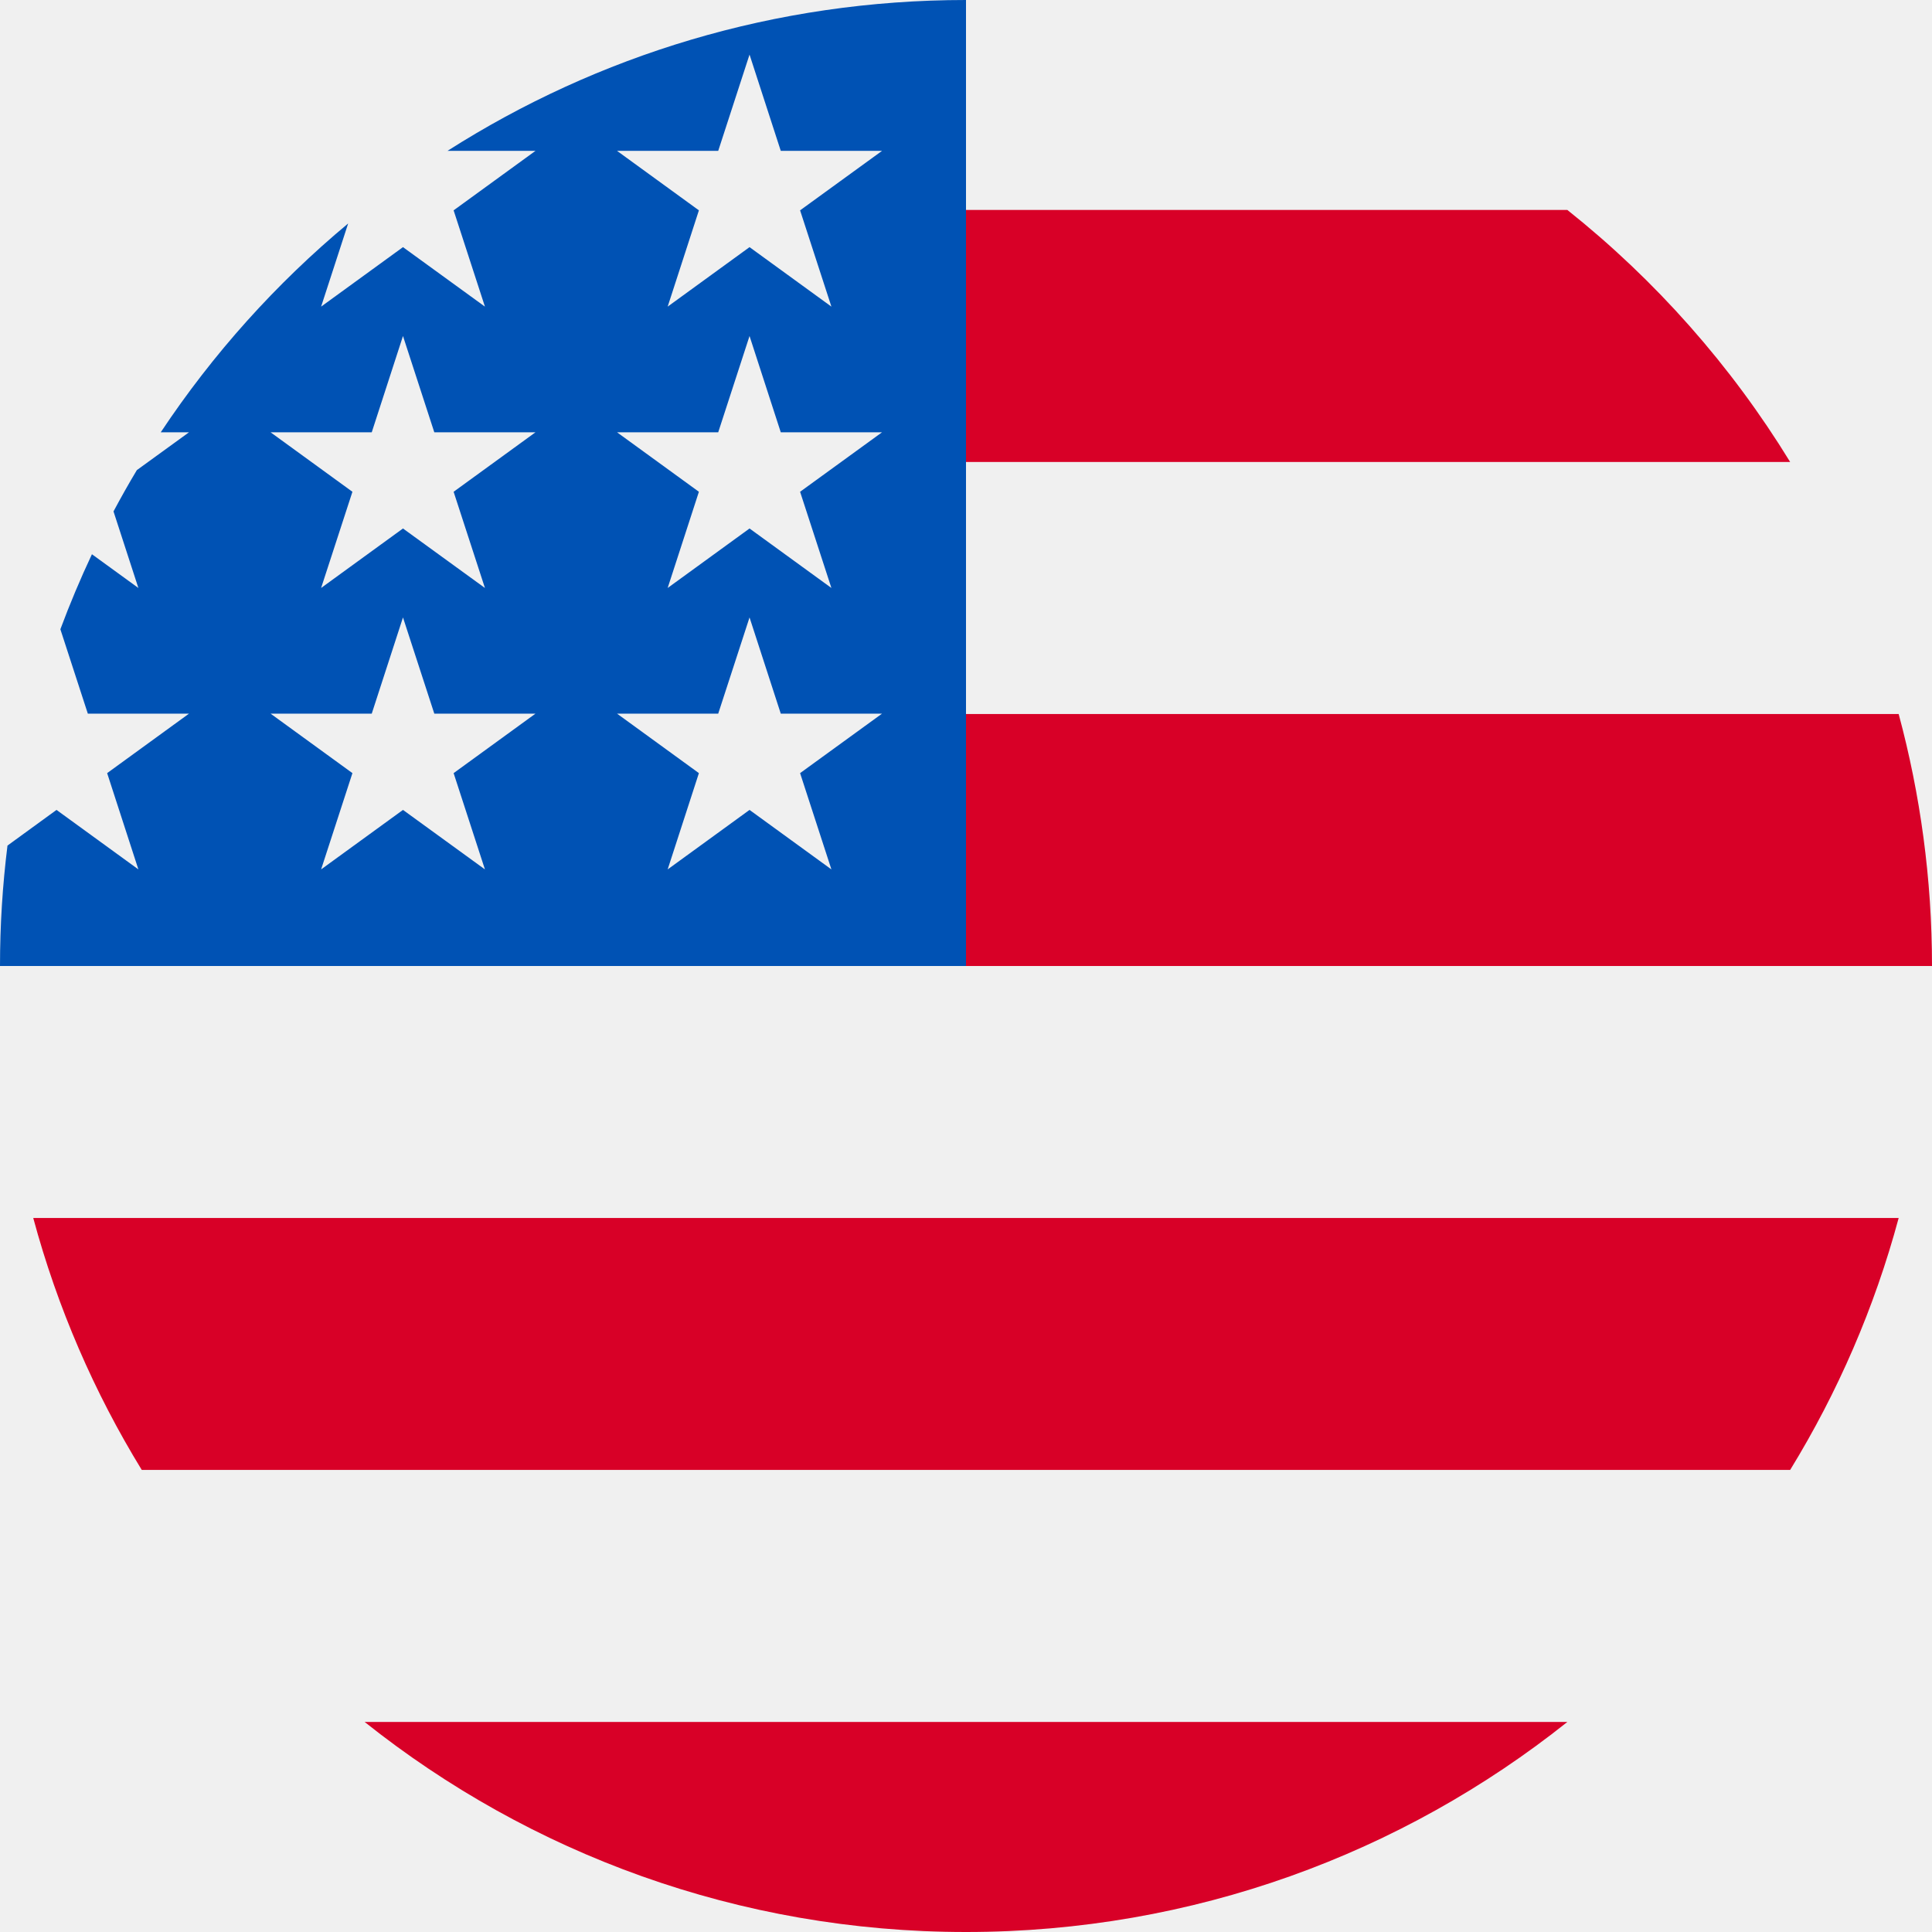
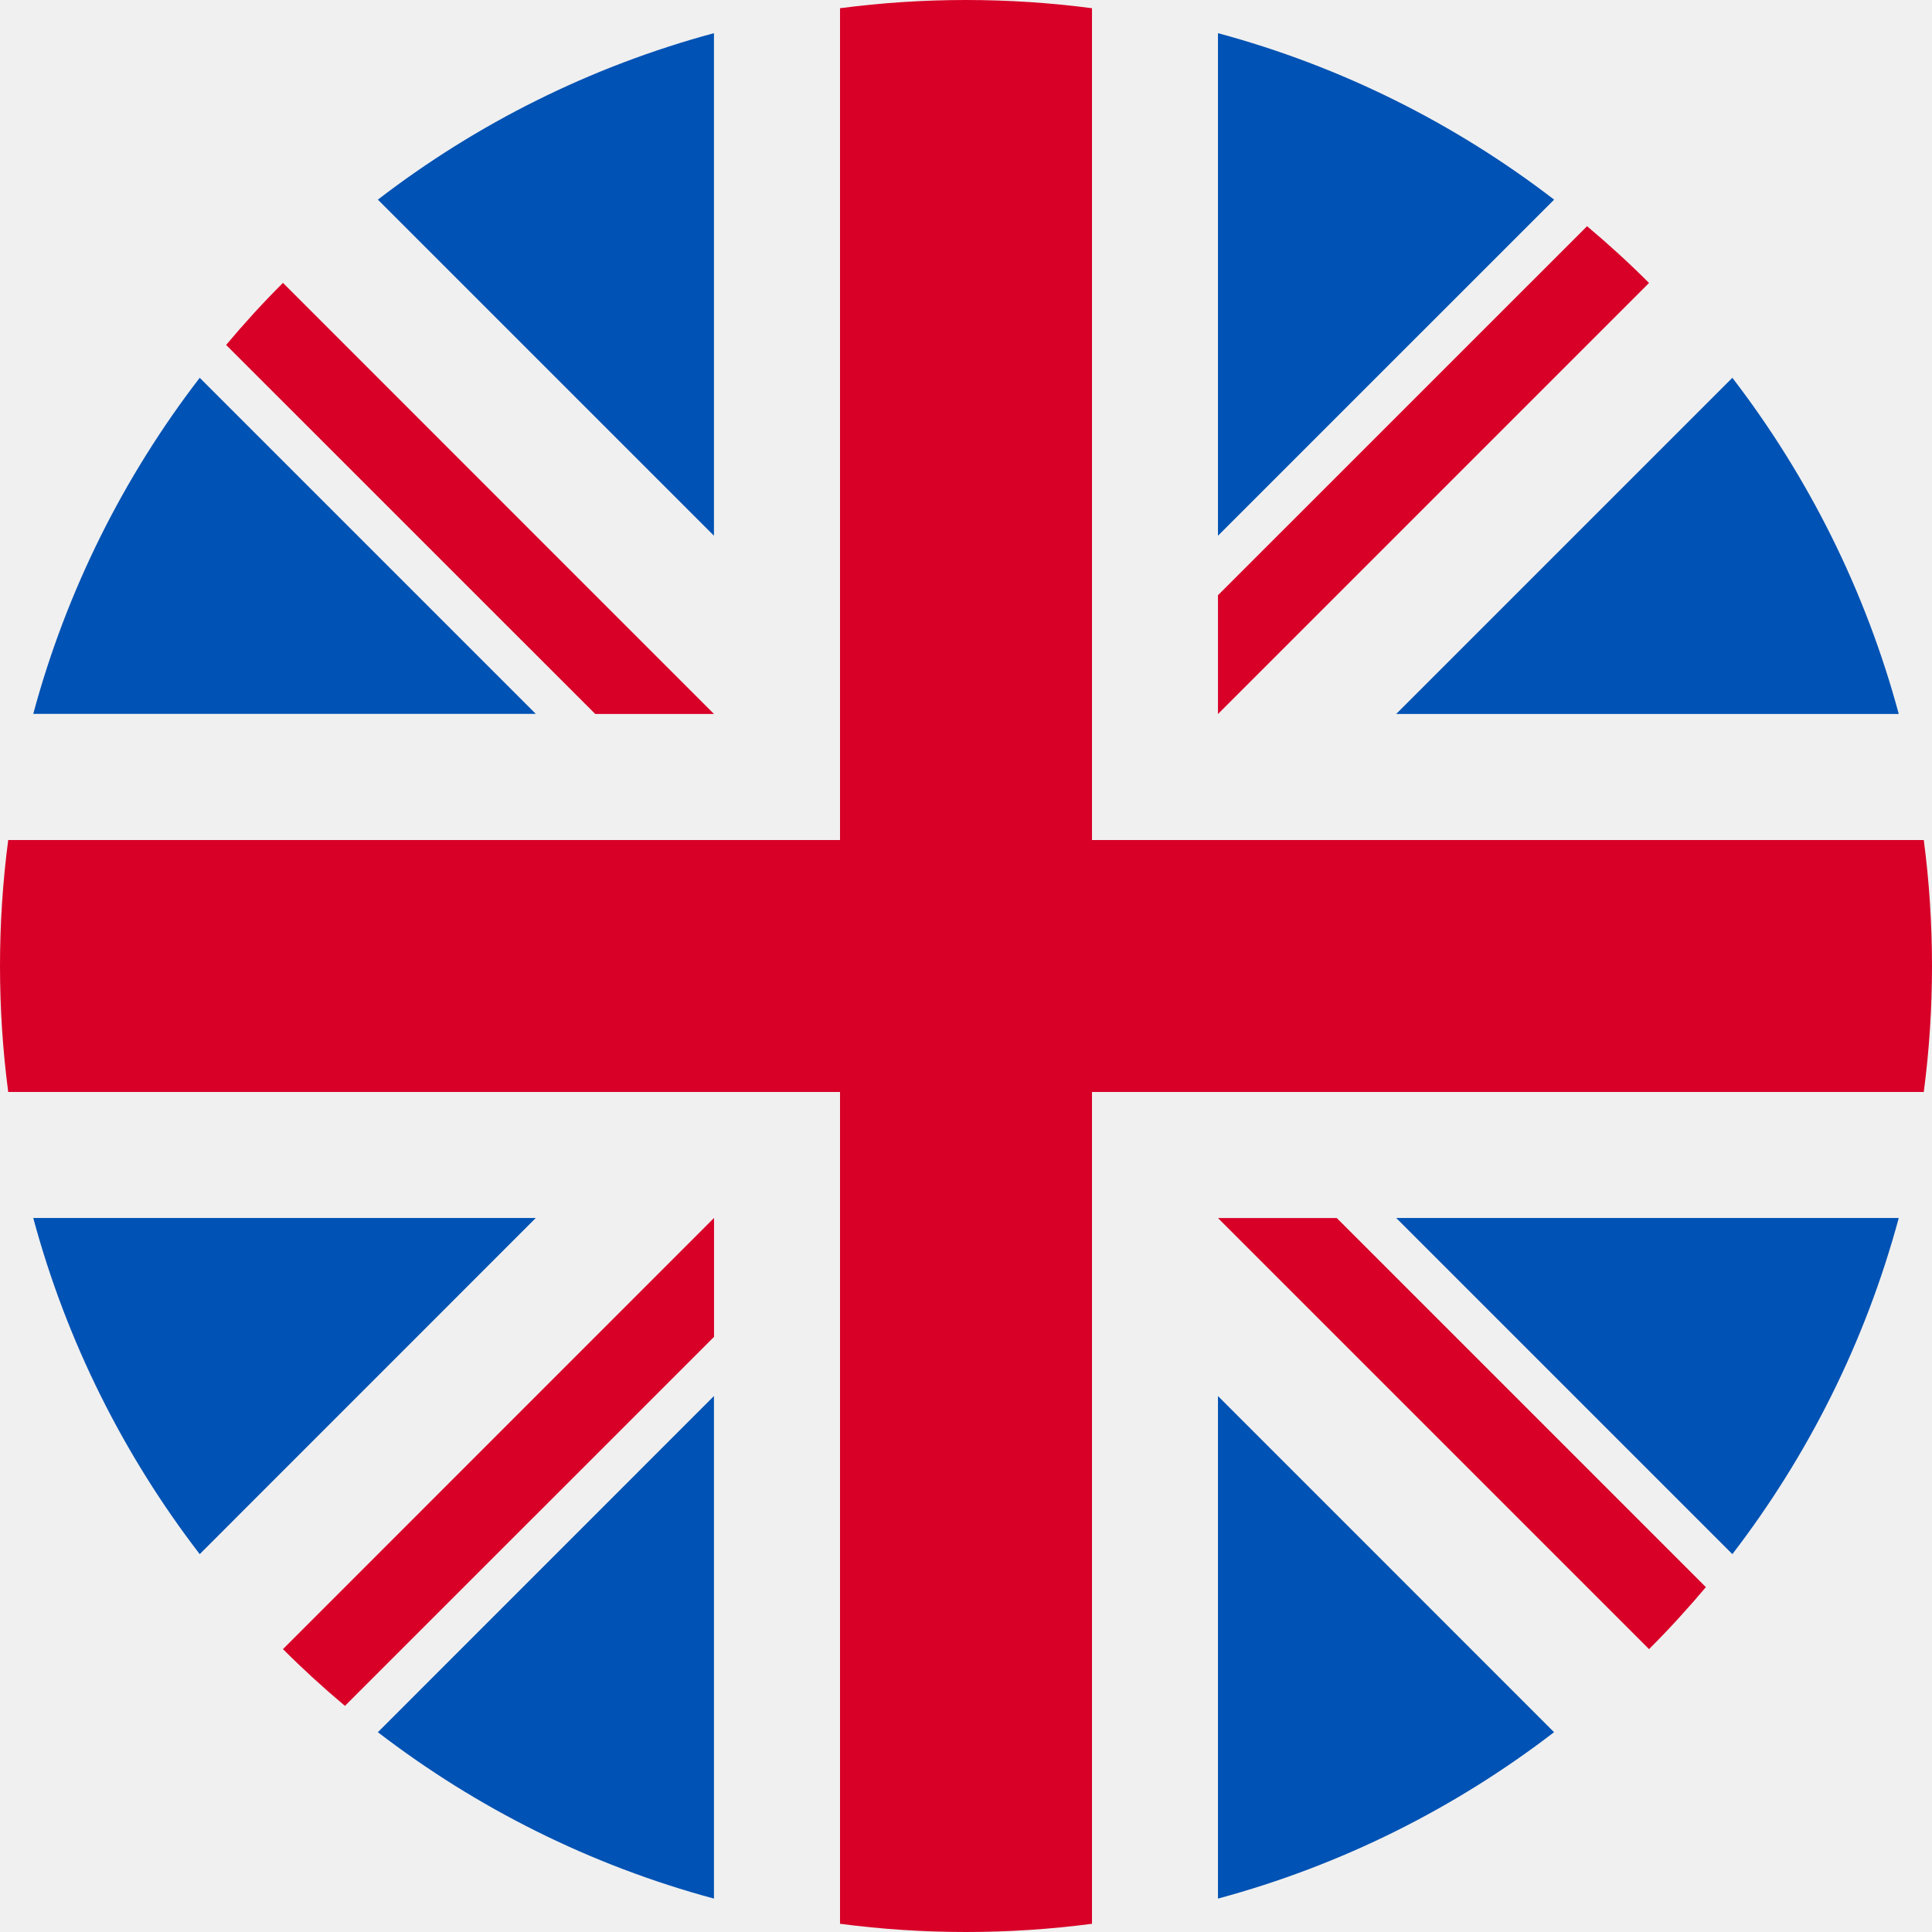
<svg xmlns="http://www.w3.org/2000/svg" width="24" height="24" viewBox="0 0 24 24" fill="none">
-   <g clip-path="url(#clip0_248_107334)">
+   <g clip-path="url(#clip0_248_107335)">
    <path d="M12 24C18.627 24 24 18.627 24 12C24 5.373 18.627 0 12 0C5.373 0 0 5.373 0 12C0 18.627 5.373 24 12 24Z" fill="#F0F0F0" />
-     <path d="M11.478 12H24C24 10.917 23.855 9.868 23.586 8.87H11.478V12Z" fill="#D80027" />
-     <path d="M11.478 5.739H22.238C21.504 4.54 20.565 3.48 19.47 2.608H11.478V5.739Z" fill="#D80027" />
-     <path d="M12 24C14.824 24 17.42 23.024 19.47 21.391H4.53C6.58 23.024 9.176 24 12 24Z" fill="#D80027" />
-     <path d="M1.761 18.26H22.238C22.828 17.298 23.286 16.246 23.586 15.13H0.413C0.714 16.246 1.171 17.298 1.761 18.26Z" fill="#D80027" />
-     <path d="M5.559 1.874H6.652L5.635 2.613L6.024 3.809L5.006 3.07L3.989 3.809L4.325 2.776C3.429 3.522 2.644 4.396 1.997 5.37H2.348L1.7 5.84C1.599 6.008 1.503 6.179 1.41 6.353L1.719 7.304L1.142 6.885C0.999 7.189 0.868 7.5 0.75 7.817L1.091 8.865H2.348L1.331 9.604L1.719 10.8L0.702 10.061L0.093 10.504C0.032 10.994 0 11.493 0 12H12C12 5.373 12 4.591 12 0C9.629 0 7.42 0.688 5.559 1.874ZM6.024 10.8L5.006 10.061L3.989 10.8L4.378 9.604L3.361 8.865H4.618L5.006 7.67L5.395 8.865H6.652L5.635 9.604L6.024 10.8ZM5.635 6.109L6.024 7.304L5.006 6.565L3.989 7.304L4.378 6.109L3.361 5.37H4.618L5.006 4.174L5.395 5.37H6.652L5.635 6.109ZM10.328 10.8L9.311 10.061L8.294 10.8L8.682 9.604L7.665 8.865H8.922L9.311 7.67L9.699 8.865H10.957L9.939 9.604L10.328 10.8ZM9.939 6.109L10.328 7.304L9.311 6.565L8.294 7.304L8.682 6.109L7.665 5.37H8.922L9.311 4.174L9.699 5.37H10.957L9.939 6.109ZM9.939 2.613L10.328 3.809L9.311 3.07L8.294 3.809L8.682 2.613L7.665 1.874H8.922L9.311 0.678L9.699 1.874H10.957L9.939 2.613Z" fill="#0052B4" />
+     <path d="M2.481 4.693C1.538 5.919 0.827 7.333 0.413 8.868H6.656L2.481 4.693Z" fill="#0052B4" />
+     <path d="M23.587 8.869C23.173 7.333 22.462 5.92 21.52 4.693L17.344 8.869H23.587Z" fill="#0052B4" />
+     <path d="M0.413 15.13C0.827 16.666 1.538 18.079 2.481 19.306L6.656 15.13H0.413Z" fill="#0052B4" />
+     <path d="M19.306 2.48C18.079 1.537 16.666 0.826 15.13 0.412V6.655L19.306 2.48Z" fill="#0052B4" />
+     <path d="M4.694 21.518C5.92 22.46 7.334 23.171 8.869 23.585V17.342L4.694 21.518Z" fill="#0052B4" />
+     <path d="M8.869 0.412C7.334 0.826 5.92 1.537 4.694 2.48L8.869 6.655V0.412Z" fill="#0052B4" />
+     <path d="M15.13 23.585C16.666 23.171 18.079 22.46 19.305 21.518L15.13 17.342V23.585Z" fill="#0052B4" />
+     <path d="M17.344 15.13L21.52 19.306C22.462 18.079 23.173 16.666 23.587 15.13H17.344Z" fill="#0052B4" />
+     <path d="M23.898 10.435H13.565H13.565V0.102C13.053 0.035 12.53 0 12 0C11.469 0 10.947 0.035 10.435 0.102V10.435V10.435H0.102C0.035 10.947 0 11.47 0 12C0 12.531 0.035 13.053 0.102 13.565H10.435H10.435V23.898C10.947 23.965 11.469 24 12 24C12.53 24 13.053 23.965 13.565 23.898V13.565V13.565H23.898C23.965 13.053 24 12.531 24 12C24 11.47 23.965 10.947 23.898 10.435Z" fill="#D80027" />
+     <path d="M15.13 15.131L20.485 20.486C20.732 20.24 20.966 19.983 21.191 19.716L16.606 15.131H15.13V15.131Z" fill="#D80027" />
+     <path d="M8.87 15.131H8.869L3.515 20.486C3.761 20.732 4.018 20.967 4.285 21.191L8.87 16.607V15.131Z" fill="#D80027" />
+     <path d="M8.869 8.869V8.869L3.515 3.514C3.268 3.76 3.033 4.018 2.809 4.285L7.394 8.869H8.869V8.869Z" fill="#D80027" />
+     <path d="M15.13 8.87L20.485 3.515C20.239 3.269 19.982 3.034 19.715 2.81L15.13 7.394V8.87Z" fill="#D80027" />
  </g>
  <defs>
-     <clipPath id="clip0_248_107334">
+     <clipPath id="clip0_248_107335">
      <rect width="24" height="24" fill="white" />
    </clipPath>
  </defs>
</svg>
